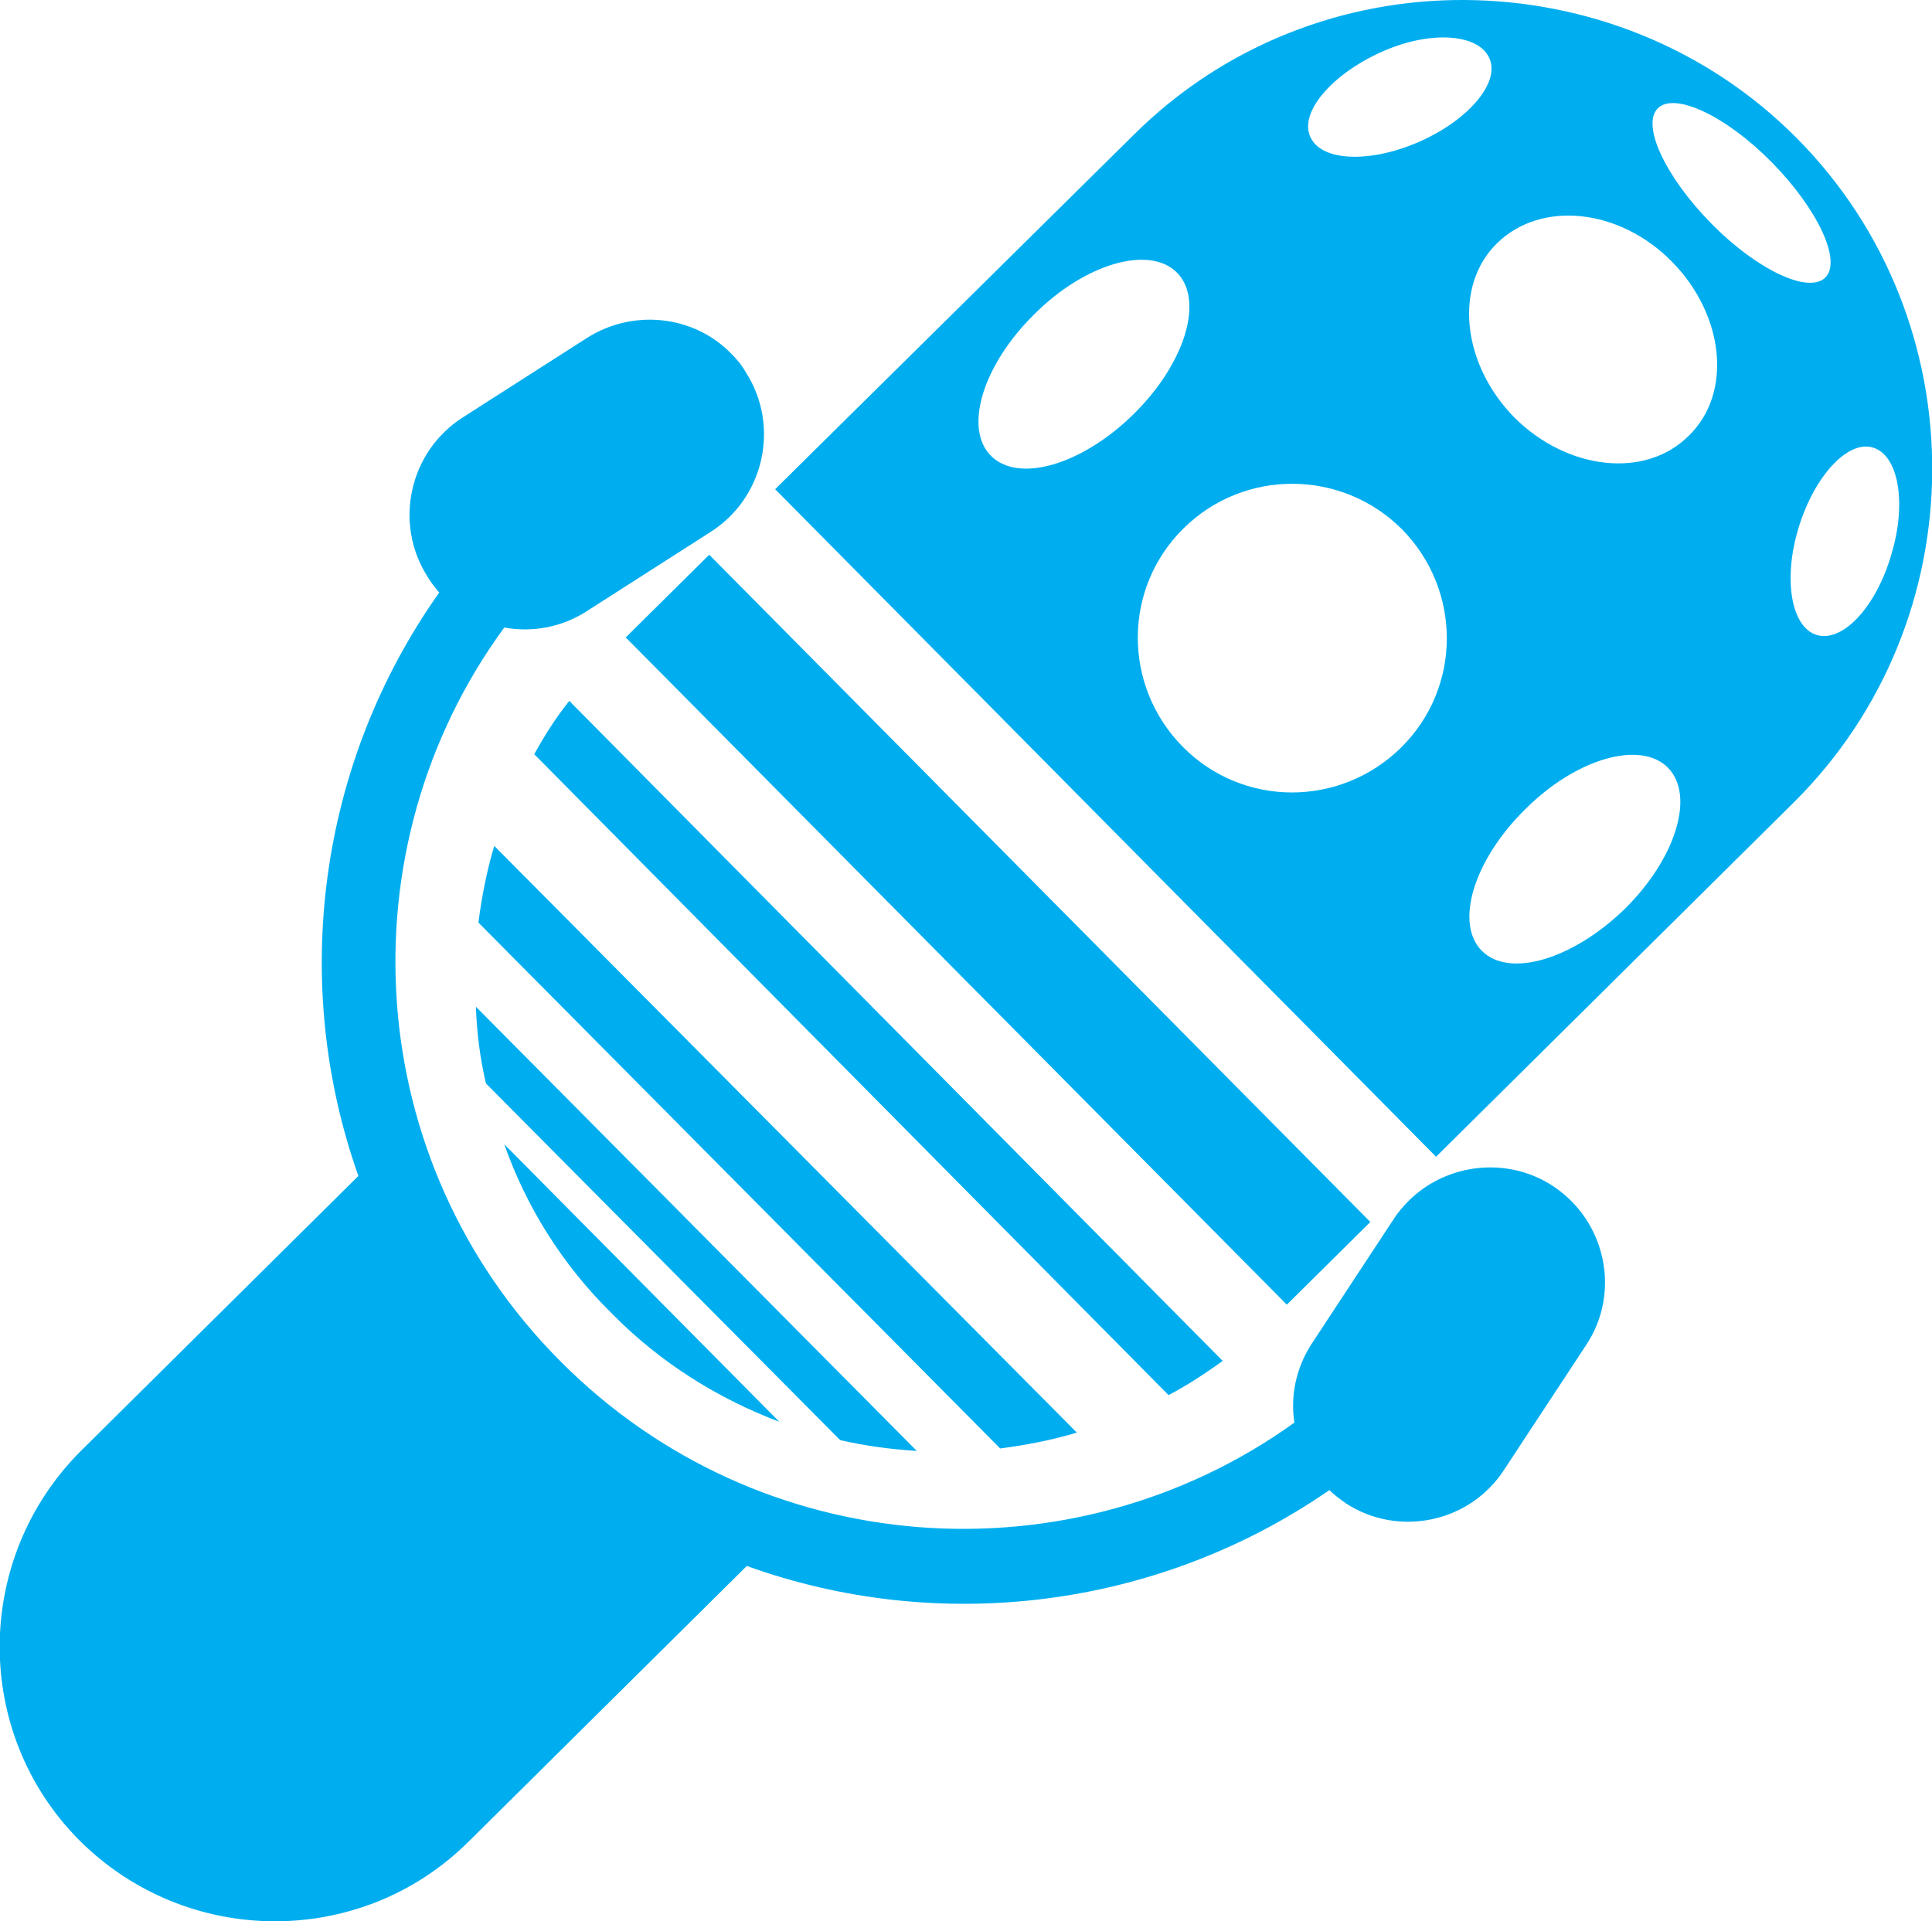
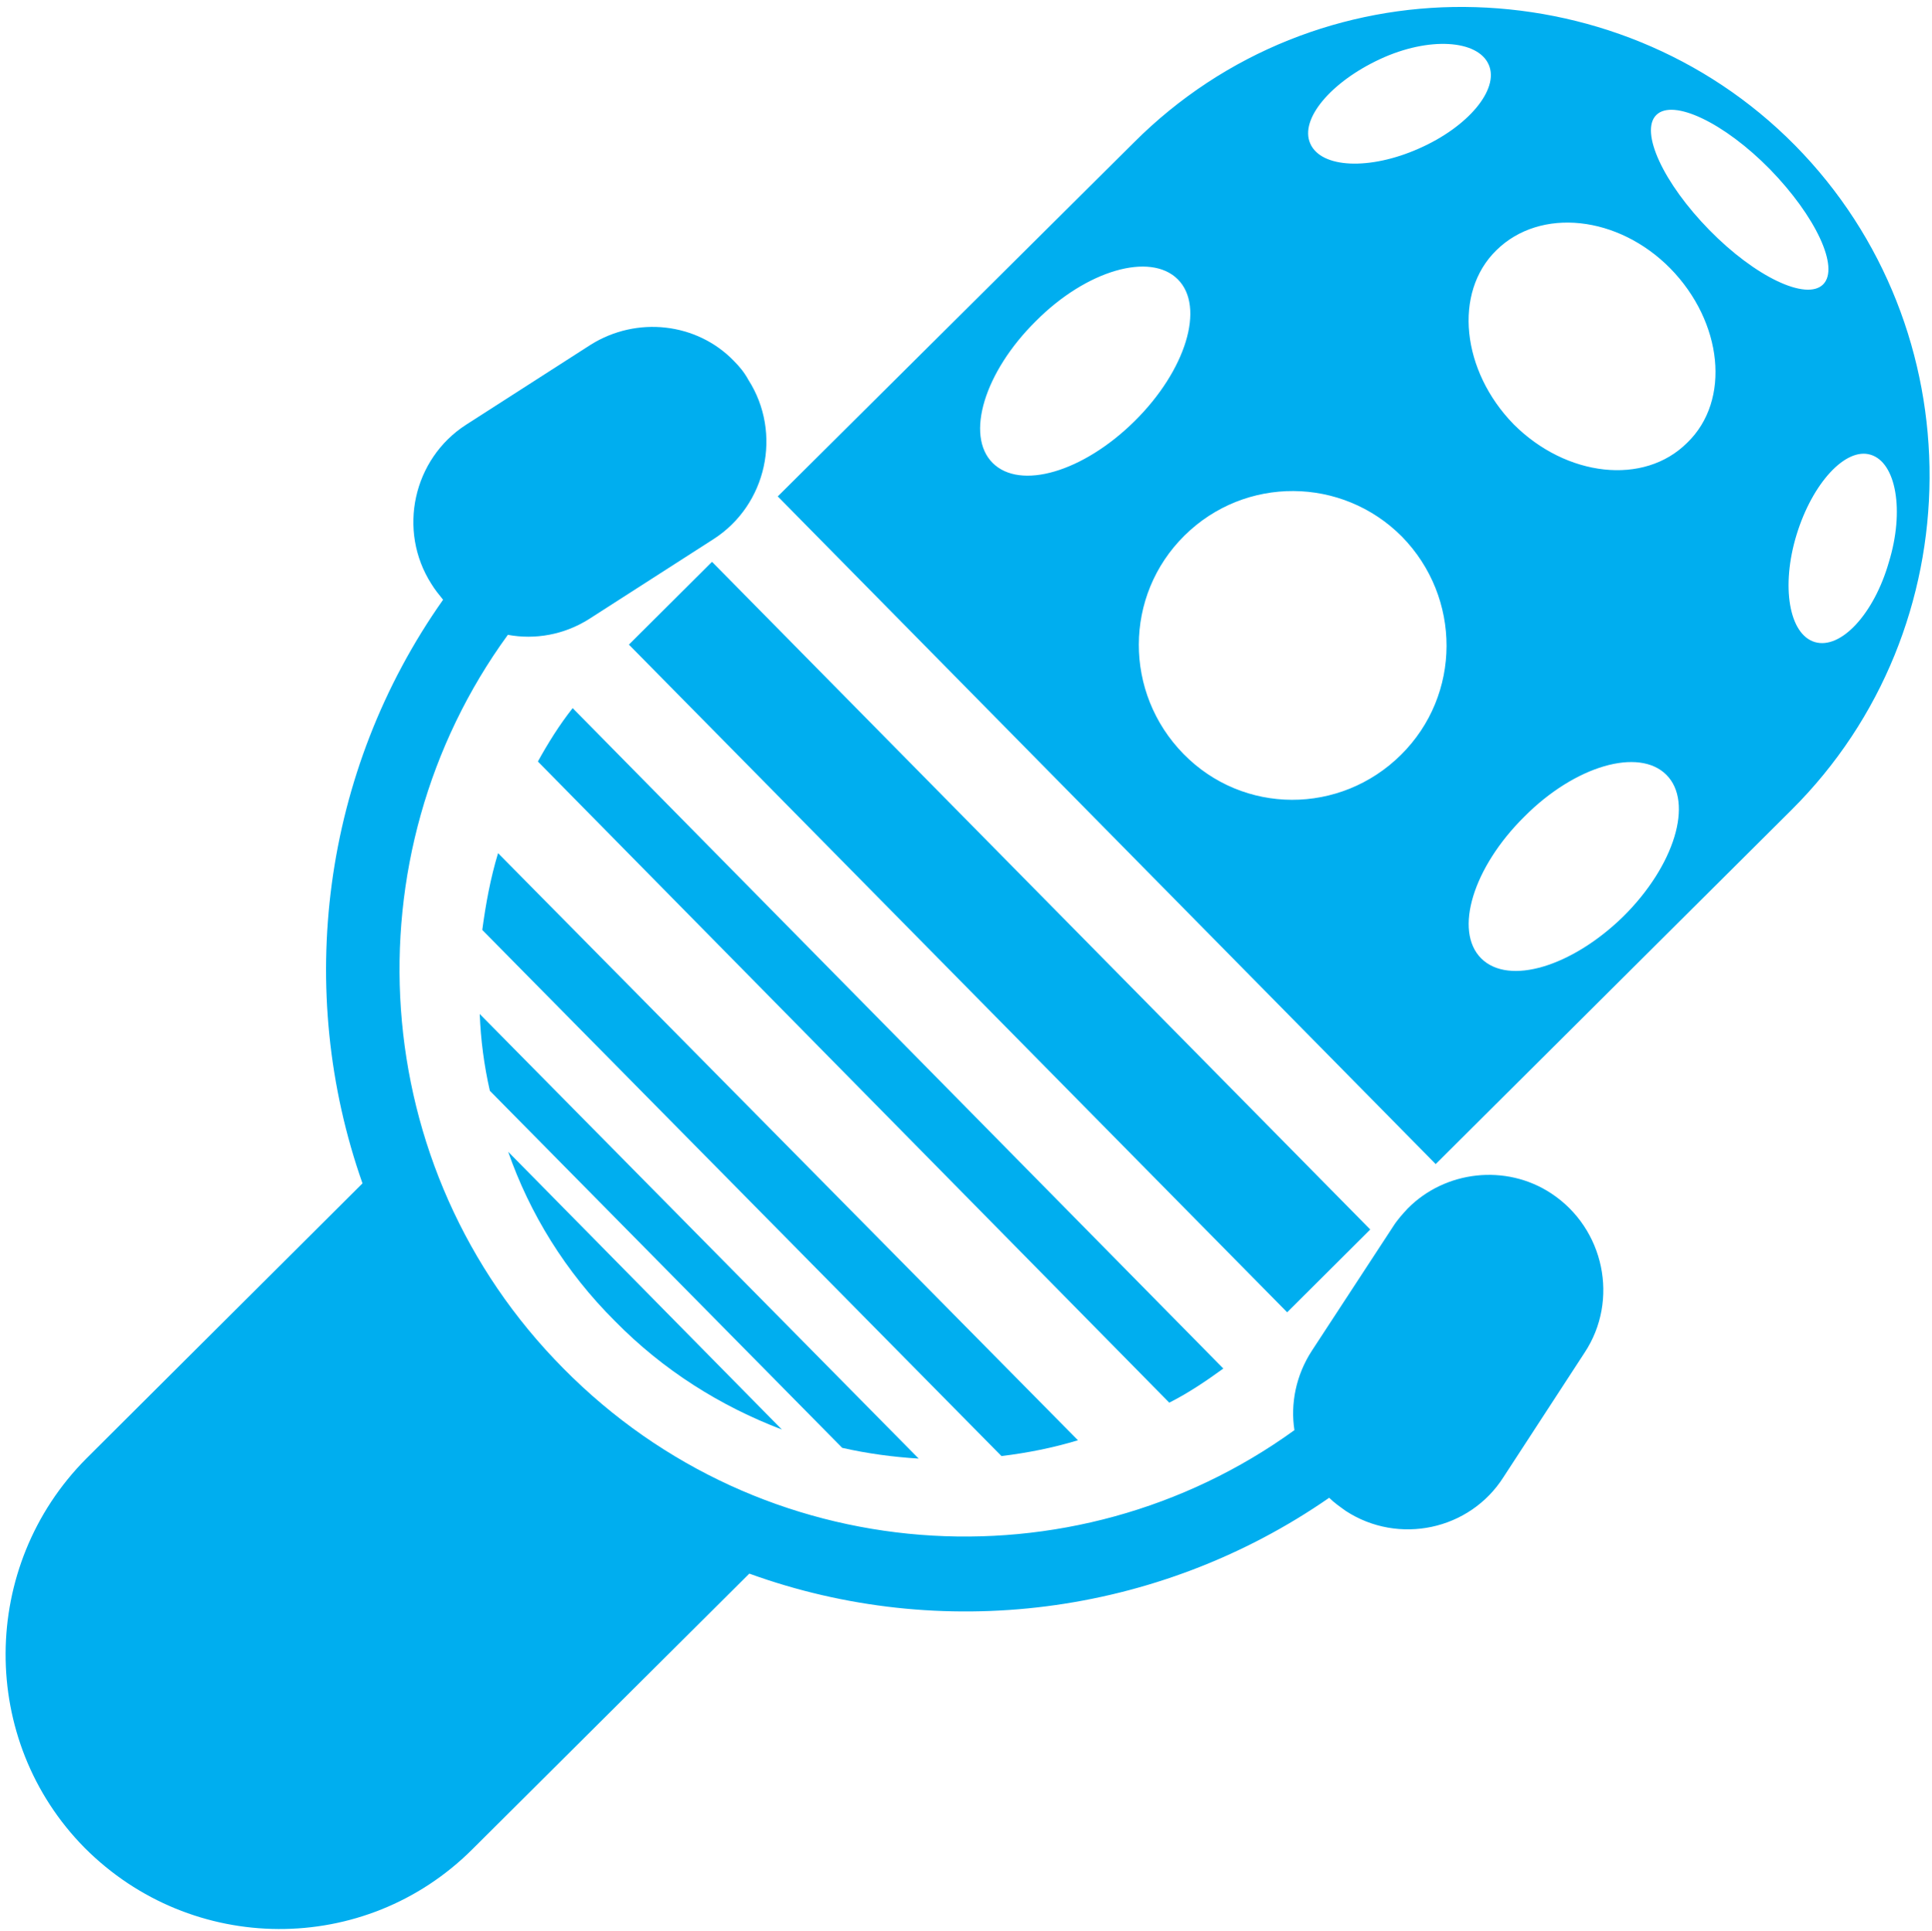
- <svg xmlns="http://www.w3.org/2000/svg" version="1.1" id="Layer_1" x="0px" y="0px" viewBox="0 0 231.8 230.5" enable-background="new 0 0 231.8 230.5" xml:space="preserve">
+ <svg xmlns="http://www.w3.org/2000/svg" version="1.1" id="Layer_1" x="0px" y="0px" viewBox="93.2 1.6 611.1 611" enable-background="new 93.2 1.6 611.1 611" xml:space="preserve">
  <g>
-     <path fill="#00AEEF" d="M215.6,16.6C204.7,5.6,190.2,0.1,175.8,0c-14.4-0.1-28.9,5.3-39.9,16.3L93,58.7l79.3,80.1l42.9-42.5   C237.2,74.5,237.4,38.6,215.6,16.6z M212.6,19.5c5.5,5.6,8.4,11.8,6.4,13.8c-2,2-8.2-0.9-13.7-6.5c-5.5-5.6-8.4-11.8-6.4-13.8   C200.9,11,207.1,13.9,212.6,19.5z M200.6,31.4c6.3,6.4,7.3,15.8,2,20.9c-5.2,5.2-14.6,4.1-20.9-2.2c-6.3-6.4-7.3-15.8-2.1-20.9   C184.9,24,194.3,25,200.6,31.4z M118.9,54.7c-3.3-3.3-1-10.9,5.2-17c6.1-6.1,13.8-8.3,17.1-5c3.3,3.3,1,10.9-5.2,17   C129.8,55.8,122.2,58,118.9,54.7z M170.3,17c-5.9,2.6-11.8,2.4-13.1-0.6c-1.3-2.9,2.5-7.4,8.4-10.1S177.4,4,178.7,7   C180,9.9,176.2,14.4,170.3,17z M141.9,89.6c-7.2-7.3-7.2-19,0.1-26.2s19-7.1,26.2,0.1c7.2,7.3,7.2,19-0.1,26.2   S149.1,96.9,141.9,89.6z M224.7,53.7c3.1,0.9,4.1,6.7,2.2,12.9c-1.8,6.2-5.8,10.5-8.9,9.6c-3.1-0.9-4.1-6.7-2.2-12.9   C217.7,57.1,221.7,52.8,224.7,53.7z M177.8,114.1c-3.3-3.3-1-10.9,5.2-17c6.1-6.1,13.8-8.3,17.1-5c3.3,3.3,1,10.9-5.2,17   C188.7,115.1,181.1,117.4,177.8,114.1z" />
-     <path fill="#00AEEF" d="M60.5,137.3l33,33.3c-7.4-2.8-14.3-7.1-20.1-13C67.4,151.7,63.1,144.7,60.5,137.3z" />
-     <path fill="#00AEEF" d="M110,174.1c-3.1-0.2-6.2-0.6-9.2-1.3L58.3,130c-0.7-3-1.1-6.1-1.2-9.2L110,174.1z" />
-     <path fill="#00AEEF" d="M129.2,171.9c-3,0.9-6.1,1.5-9.2,1.9l-62.6-63.1c0.4-3.1,1-6.2,1.9-9.2L129.2,171.9z" />
-     <path fill="#00AEEF" d="M146.7,163.3c-2.1,1.5-4.2,2.9-6.5,4.1L64.1,90.5c1.2-2.2,2.6-4.4,4.2-6.4L146.7,163.3z" />
-     <rect x="112.7" y="55.2" transform="matrix(0.7104 -0.7038 0.7038 0.7104 -43.8365 116.591)" fill="#00AEEF" width="14.1" height="112.7" />
+     <path fill="#00AEEF" d="M661.2,47.6c-28.6-29-66.7-43.5-104.5-43.8s-75.9,14-104.8,43L339.3,158.7L547.5,370l112.6-112.1   C717.9,200.4,718.4,105.6,661.2,47.6z M653.3,55.2c14.4,14.8,22.1,31.1,16.8,36.4c-5.3,5.3-21.5-2.4-36-17.2s-22.1-31.1-16.8-36.4   S638.9,40.5,653.3,55.2z M621.8,86.6c16.5,16.9,19.2,41.7,5.3,55.1c-13.7,13.7-38.3,10.8-54.9-5.8c-16.5-16.9-19.2-41.7-5.5-55.1   C580.6,67.1,605.3,69.8,621.8,86.6z M407.3,148.1c-8.7-8.7-2.6-28.8,13.7-44.9c16-16.1,36.2-21.9,44.9-13.2s2.6,28.8-13.7,44.9   C435.9,151,416,156.8,407.3,148.1z M542.2,48.6c-15.5,6.9-31,6.3-34.4-1.6c-3.4-7.7,6.6-19.5,22.1-26.7s31-6.1,34.4,1.8   C567.7,29.9,557.7,41.8,542.2,48.6z M467.7,240.2c-18.9-19.3-18.9-50.1,0.3-69.1s49.9-18.7,68.8,0.3c18.9,19.3,18.9,50.1-0.3,69.1   S486.6,259.5,467.7,240.2z M685.1,145.5c8.1,2.4,10.8,17.7,5.8,34c-4.7,16.4-15.2,27.7-23.4,25.3s-10.8-17.7-5.8-34   S677.2,143.1,685.1,145.5z M561.9,304.9c-8.7-8.7-2.6-28.8,13.7-44.9c16-16.1,36.2-21.9,44.9-13.2s2.6,28.8-13.7,44.9   C590.6,307.5,570.6,313.6,561.9,304.9z" />
+     <path fill="#00AEEF" d="M254,366.1l86.6,87.9c-19.4-7.4-37.5-18.7-52.8-34.3C272.1,404.1,260.8,385.6,254,366.1z" />
+     <path fill="#00AEEF" d="M383.9,463.2c-8.1-0.5-16.3-1.6-24.2-3.4L248.2,346.8c-1.8-7.9-2.9-16.1-3.2-24.3L383.9,463.2z" />
+     <path fill="#00AEEF" d="M434.3,457.4c-7.9,2.4-16,4-24.2,5L245.8,295.9c1.1-8.2,2.6-16.4,5-24.3L434.3,457.4z" />
+     <path fill="#00AEEF" d="M480.3,434.7c-5.5,4-11,7.7-17.1,10.8L263.4,242.6c3.2-5.8,6.8-11.6,11-16.9L480.3,434.7z" />
+     <polygon fill="#00AEEF" points="292.2,205.6 318.5,179.4 526.8,390.7 500.5,416.9  " />
  </g>
-   <path fill="#00AEEF" d="M161.5,180.4c-0.7-0.5-1.4-1-2-1.6c-20.7,14.3-46.9,17.4-69.9,9.1l-33.4,33.1c-12.9,12.8-33.8,12.7-46.7-0.2  c-12.8-12.9-12.7-33.8,0.2-46.7l33.3-33c-8.2-23.1-4.9-49.4,9.7-70c-0.5-0.6-1-1.2-1.4-1.9c-4.1-6.4-2.2-15,4.2-19.1l15-9.6  c5.6-3.5,12.8-2.6,17.2,1.9c0.7,0.7,1.3,1.4,1.8,2.3c4.1,6.4,2.2,15-4.2,19.1l-15,9.6c-3,1.9-6.5,2.5-9.8,1.9  c-19.4,26.5-17.2,64,6.7,88c23.9,24.1,61.4,26.6,88.1,7.4c-0.5-3.2,0.2-6.6,2.1-9.5l9.8-14.9c0.5-0.8,1.2-1.6,1.8-2.2  c4.5-4.5,11.8-5.4,17.3-1.8c6.4,4.2,8.2,12.8,4,19.1l-9.8,14.9C176.4,182.7,167.8,184.5,161.5,180.4z" />
+   <path fill="#00AEEF" d="M519.1,479.8c-1.8-1.3-3.7-2.6-5.3-4.2c-54.4,37.7-123.1,45.9-183.5,24l-87.7,87.3  c-33.9,33.8-88.7,33.5-122.6-0.5c-33.6-34-33.3-89.2,0.5-123.2l87.4-87.1c-21.5-61-12.9-130.3,25.5-184.7c-1.3-1.6-2.6-3.2-3.7-5  c-10.8-16.9-5.8-39.6,11-50.4l39.4-25.3c14.7-9.2,33.6-6.9,45.2,5c1.8,1.8,3.4,3.7,4.7,6.1c10.8,16.9,5.8,39.6-11,50.4l-39.4,25.3  c-7.9,5-17.1,6.6-25.7,5c-50.9,69.9-45.2,168.9,17.6,232.2c62.8,63.6,161.2,70.2,231.3,19.5c-1.3-8.4,0.5-17.4,5.5-25.1l25.7-39.3  c1.3-2.1,3.2-4.2,4.7-5.8c11.8-11.9,31-14.2,45.4-4.7c16.8,11.1,21.5,33.8,10.5,50.4L569,469C558.3,485.9,535.7,490.6,519.1,479.8z" />
</svg>
